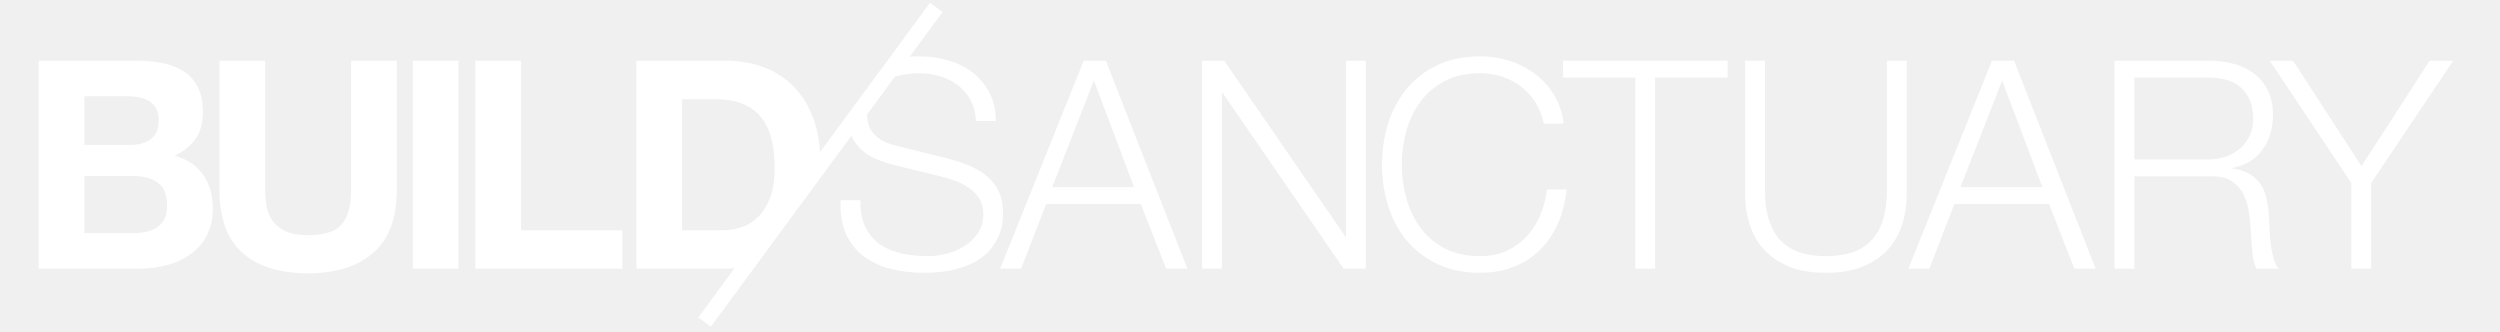
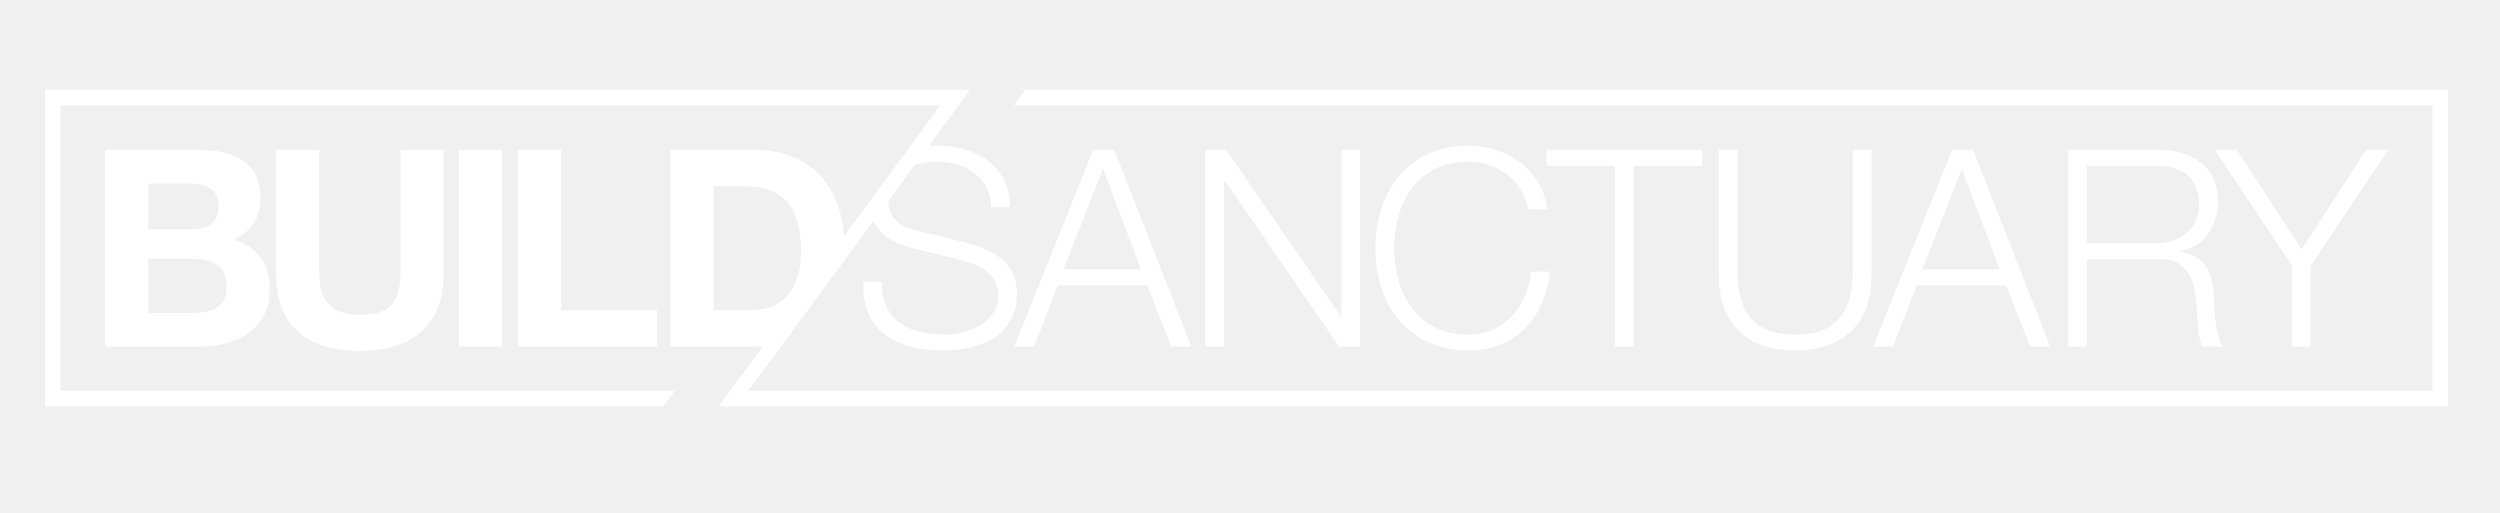
- <svg xmlns="http://www.w3.org/2000/svg" version="1.1" id="Layer_1" x="0px" y="0px" width="185.764px" height="24.598px" viewBox="0 0 185.764 24.598" enable-background="new 0 0 185.764 24.598" xml:space="preserve">
-   <path fill="#FFFFFF" d="M12.979,11.568c0.692-0.332,1.215-0.757,1.569-1.277c0.353-0.52,0.53-1.169,0.53-1.948  c0-0.722-0.119-1.327-0.357-1.818c-0.238-0.49-0.574-0.884-1.006-1.179c-0.433-0.296-0.953-0.509-1.558-0.639  c-0.606-0.129-1.277-0.194-2.013-0.194H2.873v15.451h7.488c0.692,0,1.366-0.087,2.023-0.26c0.656-0.173,1.24-0.439,1.752-0.8  s0.919-0.826,1.224-1.396c0.303-0.568,0.454-1.245,0.454-2.024c0-0.967-0.235-1.792-0.704-2.478  C14.641,12.323,13.931,11.841,12.979,11.568z M6.271,7.153h3.181c0.303,0,0.595,0.025,0.877,0.076  c0.281,0.051,0.53,0.141,0.747,0.271c0.216,0.13,0.389,0.311,0.519,0.541c0.129,0.23,0.195,0.526,0.195,0.887  c0,0.649-0.195,1.118-0.584,1.407c-0.39,0.289-0.888,0.432-1.494,0.432h-3.44V7.153z M12.21,16.284  c-0.136,0.262-0.321,0.466-0.551,0.62c-0.231,0.15-0.498,0.258-0.801,0.323c-0.303,0.063-0.621,0.096-0.952,0.096H6.271v-4.241h3.7  c0.736,0,1.328,0.171,1.774,0.51c0.448,0.34,0.671,0.905,0.671,1.698C12.416,15.695,12.347,16.024,12.21,16.284z" />
-   <path fill="#FFFFFF" d="M26.089,14.123c0,1.153-0.231,2-0.693,2.543c-0.462,0.541-1.298,0.809-2.51,0.809  c-0.693,0-1.245-0.096-1.656-0.289c-0.411-0.196-0.732-0.449-0.963-0.758c-0.231-0.309-0.382-0.668-0.454-1.072  c-0.073-0.404-0.108-0.813-0.108-1.232V4.513h-3.398v9.609c0,2.105,0.574,3.664,1.72,4.674c1.147,1.012,2.767,1.514,4.859,1.514  c2.062,0,3.678-0.507,4.847-1.525c1.169-1.018,1.753-2.57,1.753-4.662V4.513h-3.397V14.123z" />
-   <rect x="30.671" y="4.513" fill="#FFFFFF" width="3.397" height="15.451" />
-   <polygon fill="#FFFFFF" points="38.717,4.513 35.319,4.513 35.319,19.965 46.248,19.965 46.248,17.108 38.717,17.108 " />
-   <path fill="#FFFFFF" d="M74.534,15.875c0-0.634-0.105-1.177-0.313-1.624c-0.21-0.446-0.498-0.825-0.865-1.137  c-0.368-0.31-0.794-0.569-1.277-0.777c-0.484-0.21-1-0.386-1.547-0.531l-3.765-0.931c-0.318-0.072-0.618-0.165-0.899-0.281  c-0.281-0.115-0.53-0.267-0.746-0.454c-0.217-0.188-0.387-0.416-0.509-0.682c-0.123-0.267-0.184-0.581-0.184-0.942  c0-0.003,0-0.006,0-0.01l2.067-2.805c0.111-0.036,0.227-0.068,0.346-0.095c0.467-0.108,0.955-0.162,1.46-0.162  c0.549,0,1.072,0.075,1.569,0.227c0.498,0.151,0.938,0.376,1.321,0.671c0.381,0.296,0.692,0.664,0.93,1.104  c0.238,0.439,0.372,0.956,0.401,1.547h1.471c0-0.793-0.155-1.49-0.465-2.088c-0.31-0.599-0.725-1.1-1.244-1.504  c-0.519-0.404-1.125-0.707-1.817-0.909s-1.421-0.303-2.186-0.303c-0.242,0-0.47,0.011-0.692,0.027l2.448-3.322l-0.932-0.687  l-8.171,11.095c-0.062-0.933-0.229-1.769-0.502-2.504c-0.354-0.952-0.844-1.745-1.471-2.381c-0.628-0.634-1.372-1.11-2.229-1.429  c-0.858-0.316-1.786-0.475-2.78-0.475h-6.666v15.451h6.666c0.211,0,0.417-0.01,0.619-0.021l-2.683,3.641l0.932,0.688l10.441-14.177  c0.194,0.41,0.446,0.756,0.759,1.041c0.318,0.289,0.688,0.519,1.114,0.692c0.425,0.172,0.861,0.317,1.31,0.433l3.44,0.843  c0.361,0.088,0.729,0.2,1.104,0.335c0.375,0.138,0.717,0.316,1.028,0.531c0.309,0.216,0.562,0.484,0.757,0.8  c0.195,0.318,0.293,0.692,0.293,1.126c0,0.563-0.138,1.044-0.413,1.438c-0.274,0.398-0.616,0.723-1.027,0.973  c-0.411,0.254-0.854,0.438-1.331,0.553c-0.476,0.117-0.917,0.174-1.319,0.174c-0.708,0-1.372-0.068-1.992-0.204  c-0.621-0.138-1.158-0.365-1.612-0.683c-0.455-0.316-0.811-0.742-1.071-1.278c-0.26-0.533-0.382-1.195-0.367-1.991h-1.472  c-0.043,0.953,0.082,1.769,0.378,2.447c0.295,0.677,0.718,1.233,1.266,1.666c0.548,0.433,1.212,0.754,1.991,0.964  c0.78,0.209,1.624,0.314,2.533,0.314c0.909,0,1.687-0.085,2.337-0.251c0.648-0.166,1.194-0.381,1.634-0.648  c0.439-0.267,0.787-0.565,1.038-0.898c0.253-0.331,0.448-0.659,0.585-0.984c0.136-0.325,0.223-0.632,0.259-0.92  C74.516,16.279,74.534,16.049,74.534,15.875z M53.711,17.108h-3.03V7.369h2.424c0.836,0,1.54,0.119,2.11,0.357  c0.569,0.238,1.027,0.581,1.374,1.028c0.347,0.447,0.595,0.985,0.748,1.612c0.151,0.627,0.227,1.331,0.227,2.111  c0,0.852-0.108,1.572-0.325,2.165c-0.216,0.592-0.505,1.071-0.865,1.438c-0.361,0.367-0.772,0.632-1.234,0.788  C54.677,17.028,54.201,17.108,53.711,17.108z" />
-   <path fill="#FFFFFF" d="M80.525,4.513l-6.21,15.451h1.558l1.861-4.803h7.034l1.883,4.803h1.578L82.171,4.513H80.525z M78.188,13.905  l3.096-7.921l2.984,7.921H78.188z" />
-   <polygon fill="#FFFFFF" points="100.015,17.583 99.972,17.583 90.969,4.513 89.325,4.513 89.325,19.965 90.797,19.965 90.797,6.894   90.84,6.894 99.843,19.965 101.487,19.965 101.487,4.513 100.015,4.513 " />
-   <path fill="#FFFFFF" d="M114.439,16.015c-0.26,0.599-0.599,1.123-1.015,1.567c-0.419,0.449-0.918,0.803-1.495,1.062  c-0.578,0.26-1.227,0.389-1.947,0.389c-1.025,0-1.906-0.195-2.642-0.583c-0.735-0.391-1.338-0.905-1.806-1.547  c-0.47-0.643-0.815-1.373-1.039-2.188c-0.225-0.813-0.336-1.64-0.336-2.478c0-0.851,0.111-1.681,0.336-2.489  c0.224-0.808,0.569-1.533,1.039-2.175c0.468-0.642,1.07-1.159,1.806-1.547c0.735-0.39,1.616-0.584,2.642-0.584  c0.562,0,1.101,0.083,1.611,0.248c0.512,0.167,0.981,0.408,1.407,0.725c0.426,0.318,0.786,0.711,1.082,1.18  c0.294,0.469,0.508,0.999,0.639,1.59h1.471c-0.101-0.808-0.342-1.521-0.724-2.143c-0.384-0.62-0.859-1.143-1.43-1.568  s-1.204-0.747-1.904-0.963c-0.699-0.217-1.417-0.325-2.152-0.325c-1.213,0-2.276,0.22-3.192,0.66  c-0.917,0.44-1.678,1.032-2.283,1.775c-0.606,0.743-1.062,1.598-1.364,2.564c-0.302,0.966-0.453,1.984-0.453,3.052  c0,1.067,0.151,2.085,0.453,3.051c0.303,0.967,0.758,1.818,1.364,2.553c0.605,0.736,1.366,1.324,2.283,1.765  c0.916,0.441,1.979,0.662,3.192,0.662c0.909,0,1.733-0.146,2.478-0.434c0.743-0.29,1.387-0.699,1.938-1.235  c0.547-0.531,0.995-1.181,1.342-1.946c0.347-0.765,0.568-1.624,0.67-2.575h-1.472C114.865,14.77,114.699,15.417,114.439,16.015z" />
-   <polygon fill="#FFFFFF" points="116.147,5.768 121.512,5.768 121.512,19.965 122.986,19.965 122.986,5.768 128.374,5.768   128.374,4.513 116.147,4.513 " />
-   <path fill="#FFFFFF" d="M140.211,14.079c0,0.895-0.102,1.656-0.302,2.283c-0.203,0.627-0.499,1.139-0.888,1.536  c-0.391,0.398-0.865,0.686-1.428,0.866c-0.563,0.18-1.205,0.27-1.927,0.27c-0.707,0-1.343-0.09-1.905-0.27  c-0.562-0.181-1.038-0.468-1.428-0.866c-0.39-0.397-0.686-0.909-0.887-1.536c-0.203-0.627-0.304-1.389-0.304-2.283V4.513h-1.471  v9.89c0,0.793,0.112,1.547,0.335,2.263c0.224,0.713,0.577,1.336,1.061,1.871c0.484,0.534,1.104,0.955,1.86,1.267  c0.758,0.309,1.67,0.466,2.738,0.466c1.082,0,2.002-0.157,2.76-0.466c0.756-0.312,1.377-0.732,1.86-1.267  c0.483-0.535,0.838-1.158,1.061-1.871c0.223-0.716,0.336-1.47,0.336-2.263v-9.89h-1.473V14.079z" />
-   <path fill="#FFFFFF" d="M148.013,4.513l-6.21,15.451h1.557l1.86-4.803h7.034l1.883,4.803h1.58l-6.06-15.451H148.013z   M145.675,13.905l3.096-7.921l2.986,7.921H145.675z" />
-   <path fill="#FFFFFF" d="M168.723,18.094c-0.043-0.382-0.073-0.761-0.086-1.138c-0.016-0.374-0.031-0.692-0.045-0.952  c-0.028-0.461-0.089-0.889-0.184-1.287c-0.094-0.397-0.244-0.746-0.454-1.05c-0.209-0.303-0.479-0.553-0.812-0.747  c-0.331-0.195-0.75-0.328-1.255-0.401v-0.041c0.995-0.203,1.746-0.666,2.251-1.386s0.757-1.572,0.757-2.554  c0-0.692-0.125-1.295-0.378-1.807c-0.252-0.512-0.592-0.931-1.019-1.255c-0.423-0.325-0.922-0.566-1.492-0.726  c-0.569-0.158-1.171-0.237-1.807-0.237h-7.076v15.451h1.471v-6.86h5.584c0.692-0.027,1.236,0.088,1.634,0.347  c0.396,0.26,0.698,0.602,0.908,1.027c0.209,0.426,0.347,0.91,0.412,1.45c0.063,0.541,0.11,1.086,0.141,1.634  c0.016,0.159,0.028,0.346,0.043,0.563s0.032,0.436,0.054,0.659c0.022,0.225,0.059,0.44,0.108,0.648  c0.051,0.211,0.119,0.388,0.206,0.531h1.623c-0.158-0.188-0.285-0.452-0.378-0.788C168.835,18.834,168.766,18.476,168.723,18.094z   M165.368,11.644c-0.403,0.137-0.829,0.205-1.275,0.205h-5.498V5.768h5.498c1.125,0,1.961,0.274,2.51,0.823  c0.548,0.548,0.822,1.298,0.822,2.25c0,0.477-0.09,0.899-0.271,1.266c-0.181,0.369-0.421,0.682-0.724,0.942  C166.126,11.308,165.772,11.507,165.368,11.644z" />
-   <polygon fill="#FFFFFF" points="180.536,4.513 175.471,12.346 170.387,4.513 168.655,4.513 174.715,13.603 174.715,19.965   176.187,19.965 176.187,13.603 182.289,4.513 " />
+ <svg xmlns="http://www.w3.org/2000/svg" version="1.1" id="Layer_1" x="0px" y="0px" width="247.93px" height="50.799px" viewBox="-29.667 -63 247.93 50.799" enable-background="new -29.667 -63 247.93 50.799" xml:space="preserve">
+   <path fill="#FFFFFF" d="M-6.491-39.233c0.874-0.417,1.533-0.956,1.98-1.611c0.445-0.656,0.668-1.476,0.668-2.459  c0-0.911-0.15-1.675-0.45-2.294c-0.3-0.619-0.724-1.116-1.27-1.488c-0.546-0.374-1.202-0.644-1.966-0.807  c-0.766-0.164-1.611-0.245-2.54-0.245h-9.177v19.501h9.451c0.873,0,1.723-0.111,2.552-0.328c0.83-0.219,1.565-0.557,2.212-1.01  c0.646-0.456,1.16-1.044,1.544-1.763c0.381-0.717,0.573-1.57,0.573-2.555c0-1.219-0.297-2.263-0.888-3.126  C-4.394-38.28-5.291-38.888-6.491-39.233z M-14.958-44.805h4.014c0.383,0,0.751,0.032,1.106,0.096  c0.354,0.063,0.669,0.178,0.942,0.341c0.273,0.164,0.491,0.393,0.655,0.683c0.165,0.291,0.247,0.665,0.247,1.118  c0,0.821-0.247,1.411-0.737,1.778c-0.491,0.362-1.12,0.544-1.884,0.544h-4.342V-44.805z M-7.463-33.281  c-0.171,0.33-0.404,0.588-0.695,0.781c-0.291,0.19-0.627,0.325-1.01,0.41c-0.382,0.08-0.784,0.121-1.202,0.121h-4.587v-5.354h4.669  c0.929,0,1.676,0.217,2.239,0.645c0.565,0.428,0.848,1.142,0.848,2.142C-7.202-34.023-7.289-33.608-7.463-33.281z" />
+   <path fill="#FFFFFF" d="M10.053-36.01c0,1.457-0.292,2.526-0.873,3.212c-0.584,0.681-1.64,1.021-3.169,1.021  c-0.874,0-1.571-0.121-2.09-0.366c-0.518-0.248-0.925-0.567-1.215-0.957c-0.292-0.389-0.482-0.843-0.573-1.353  c-0.092-0.51-0.137-1.026-0.137-1.557v-12.126h-4.288v12.126c0,2.66,0.725,4.627,2.171,5.9c1.448,1.279,3.492,1.91,6.132,1.91  c2.603,0,4.643-0.639,6.118-1.925c1.475-1.284,2.213-3.243,2.213-5.885v-12.126h-4.289V-36.01z" />
+   <rect x="15.837" y="-48.136" fill="#FFFFFF" width="4.289" height="19.501" />
+   <polygon fill="#FFFFFF" points="25.99,-48.136 21.702,-48.136 21.702,-28.635 35.496,-28.635 35.496,-32.239 25.99,-32.239 " />
+   <path fill="#FFFFFF" d="M71.195-33.799c0-0.799-0.134-1.485-0.396-2.049c-0.265-0.562-0.628-1.042-1.091-1.433  c-0.465-0.392-1.003-0.719-1.613-0.982c-0.61-0.265-1.261-0.486-1.952-0.671l-4.752-1.174c-0.402-0.09-0.78-0.208-1.136-0.353  c-0.354-0.146-0.668-0.338-0.941-0.574c-0.274-0.235-0.488-0.525-0.642-0.86c-0.154-0.338-0.232-0.733-0.232-1.188  c0-0.005,0-0.009,0-0.013l2.609-3.541c0.139-0.045,0.285-0.085,0.437-0.12c0.59-0.137,1.205-0.205,1.842-0.205  c0.693,0,1.354,0.095,1.98,0.286c0.629,0.19,1.184,0.476,1.667,0.847c0.482,0.373,0.873,0.838,1.173,1.393  c0.301,0.554,0.469,1.206,0.505,1.952h1.857c0-1.001-0.195-1.879-0.587-2.636c-0.391-0.754-0.915-1.389-1.57-1.898  c-0.655-0.509-1.42-0.892-2.294-1.146c-0.873-0.255-1.793-0.382-2.758-0.382c-0.306,0-0.593,0.014-0.875,0.035l3.09-4.192  l-1.177-0.868L54.028-39.57c-0.079-1.177-0.289-2.231-0.633-3.161c-0.447-1.2-1.066-2.201-1.857-3.003  c-0.792-0.801-1.731-1.401-2.814-1.803c-1.083-0.399-2.253-0.599-3.509-0.599h-8.413v19.501h8.413c0.267,0,0.525-0.013,0.781-0.028  l-3.386,4.597l1.177,0.866l13.177-17.892c0.244,0.518,0.562,0.955,0.958,1.313c0.401,0.365,0.869,0.656,1.406,0.875  c0.537,0.217,1.086,0.401,1.653,0.546l4.342,1.064c0.456,0.111,0.919,0.253,1.393,0.423c0.474,0.173,0.905,0.399,1.298,0.67  c0.39,0.273,0.71,0.611,0.955,1.008c0.247,0.405,0.371,0.876,0.371,1.423c0,0.711-0.174,1.317-0.522,1.814  c-0.346,0.503-0.777,0.913-1.297,1.23c-0.518,0.319-1.078,0.551-1.679,0.696c-0.601,0.147-1.157,0.219-1.665,0.219  c-0.893,0-1.731-0.088-2.514-0.258c-0.783-0.173-1.461-0.461-2.035-0.861c-0.574-0.399-1.023-0.936-1.352-1.613  c-0.328-0.673-0.482-1.508-0.463-2.514h-1.857c-0.056,1.204,0.103,2.232,0.477,3.091c0.372,0.854,0.906,1.555,1.598,2.101  c0.691,0.546,1.53,0.951,2.513,1.216c0.983,0.263,2.049,0.397,3.196,0.397s2.129-0.106,2.949-0.315  c0.819-0.211,1.507-0.482,2.062-0.819c0.555-0.338,0.992-0.714,1.31-1.134c0.32-0.417,0.564-0.833,0.738-1.243  c0.173-0.412,0.283-0.796,0.327-1.16C71.172-33.288,71.195-33.579,71.195-33.799z M44.914-32.239h-3.823v-12.292h3.059  c1.056,0,1.944,0.15,2.664,0.45c0.718,0.301,1.296,0.733,1.733,1.298c0.438,0.564,0.752,1.243,0.944,2.035  c0.191,0.792,0.286,1.679,0.286,2.664c0,1.075-0.136,1.984-0.41,2.732c-0.272,0.748-0.637,1.354-1.091,1.815  c-0.456,0.464-0.974,0.799-1.558,0.995C46.135-32.342,45.532-32.239,44.914-32.239z" />
+   <path fill="#FFFFFF" d="M78.756-48.136l-7.837,19.501h1.965l2.35-6.06h8.877l2.377,6.06h1.99l-7.646-19.501H78.756z M75.806-36.283  l3.908-9.996l3.765,9.996H75.806z" />
+   <polygon fill="#FFFFFF" points="103.354,-31.641 103.3,-31.641 91.937,-48.136 89.862,-48.136 89.862,-28.635 91.719,-28.635   91.719,-45.132 91.772,-45.132 103.135,-28.635 105.213,-28.635 105.213,-48.136 103.354,-48.136 " />
+   <path fill="#FFFFFF" d="M121.558-33.621c-0.327,0.755-0.755,1.417-1.28,1.979c-0.528,0.567-1.157,1.013-1.885,1.34  c-0.731,0.328-1.549,0.49-2.459,0.49c-1.294,0-2.405-0.248-3.334-0.737c-0.931-0.492-1.69-1.142-2.278-1.951  c-0.596-0.81-1.031-1.732-1.312-2.761c-0.283-1.026-0.425-2.067-0.425-3.128c0-1.072,0.142-2.119,0.425-3.139  c0.281-1.02,0.717-1.935,1.312-2.745c0.588-0.811,1.348-1.462,2.278-1.953c0.929-0.492,2.04-0.738,3.334-0.738  c0.706,0,1.39,0.105,2.034,0.313c0.646,0.21,1.237,0.515,1.775,0.915c0.536,0.401,0.992,0.896,1.364,1.49  c0.373,0.592,0.642,1.261,0.807,2.006h1.855c-0.126-1.019-0.431-1.92-0.912-2.704c-0.484-0.783-1.085-1.442-1.805-1.979  c-0.719-0.537-1.519-0.944-2.402-1.216c-0.882-0.274-1.789-0.41-2.717-0.41c-1.531,0-2.872,0.277-4.029,0.833  c-1.157,0.555-2.116,1.302-2.882,2.24c-0.766,0.937-1.341,2.017-1.723,3.236c-0.382,1.218-0.572,2.504-0.572,3.85  c0,1.349,0.19,2.635,0.572,3.852c0.382,1.219,0.957,2.297,1.723,3.222c0.766,0.928,1.725,1.673,2.882,2.227  c1.157,0.557,2.498,0.835,4.029,0.835c1.147,0,2.188-0.183,3.127-0.547c0.938-0.366,1.75-0.884,2.443-1.56  c0.693-0.67,1.258-1.49,1.693-2.457c0.438-0.964,0.72-2.049,0.846-3.25h-1.855C122.095-35.193,121.886-34.376,121.558-33.621z" />
+   <polygon fill="#FFFFFF" points="123.714,-46.553 130.485,-46.553 130.485,-28.635 132.346,-28.635 132.346,-46.553 139.146,-46.553   139.146,-48.136 123.714,-48.136 " />
+   <path fill="#FFFFFF" d="M154.085-36.065c0,1.129-0.127,2.091-0.379,2.882c-0.258,0.792-0.632,1.436-1.124,1.938  c-0.492,0.503-1.091,0.866-1.8,1.093c-0.711,0.227-1.521,0.34-2.433,0.34c-0.893,0-1.694-0.114-2.402-0.34  c-0.712-0.227-1.312-0.59-1.805-1.093c-0.49-0.502-0.863-1.147-1.119-1.938c-0.255-0.791-0.381-1.752-0.381-2.882v-12.072h-1.856  v12.482c0,1,0.14,1.954,0.423,2.856c0.281,0.9,0.727,1.686,1.338,2.361s1.395,1.204,2.349,1.598  c0.956,0.389,2.105,0.588,3.454,0.588c1.366,0,2.525-0.199,3.482-0.588c0.956-0.395,1.739-0.923,2.348-1.598  c0.611-0.675,1.058-1.461,1.341-2.361c0.281-0.902,0.423-1.856,0.423-2.856v-12.482h-1.858V-36.065z" />
+   <path fill="#FFFFFF" d="M163.931-48.136l-7.836,19.501h1.964l2.349-6.06h8.877l2.377,6.06h1.992l-7.646-19.501H163.931z   M160.98-36.283l3.907-9.996l3.769,9.996H160.98z" />
+   <path fill="#FFFFFF" d="M190.072-30.997c-0.057-0.482-0.096-0.961-0.111-1.436c-0.021-0.472-0.038-0.874-0.057-1.201  c-0.036-0.583-0.11-1.124-0.231-1.626c-0.119-0.5-0.308-0.941-0.572-1.323c-0.264-0.384-0.606-0.698-1.026-0.946  c-0.418-0.245-0.946-0.413-1.583-0.503v-0.054c1.256-0.255,2.204-0.84,2.841-1.75c0.637-0.909,0.956-1.982,0.956-3.222  c0-0.874-0.159-1.634-0.479-2.28c-0.316-0.646-0.747-1.175-1.286-1.583c-0.53-0.41-1.162-0.714-1.882-0.917  c-0.719-0.199-1.477-0.299-2.281-0.299h-8.929v19.501h1.855v-8.659h7.048c0.874-0.033,1.56,0.111,2.062,0.438  c0.5,0.327,0.881,0.758,1.145,1.296c0.266,0.536,0.438,1.147,0.521,1.83c0.08,0.683,0.139,1.372,0.178,2.062  c0.021,0.198,0.036,0.436,0.057,0.711c0.016,0.273,0.039,0.549,0.064,0.83c0.031,0.283,0.075,0.557,0.14,0.819  c0.062,0.266,0.149,0.49,0.26,0.67h2.047c-0.198-0.237-0.358-0.572-0.477-0.995C190.211-30.064,190.123-30.515,190.072-30.997z   M185.834-39.138c-0.508,0.174-1.046,0.258-1.608,0.258h-6.939v-7.673h6.939c1.421,0,2.475,0.347,3.168,1.038  c0.691,0.691,1.036,1.639,1.036,2.84c0,0.602-0.113,1.134-0.343,1.598c-0.227,0.466-0.53,0.861-0.912,1.189  C186.791-39.561,186.347-39.312,185.834-39.138z" />
+   <polygon fill="#FFFFFF" points="204.978,-48.136 198.586,-38.25 192.17,-48.136 189.981,-48.136 197.633,-36.665 197.633,-28.635   199.488,-28.635 199.488,-36.665 207.19,-48.136 " />
+   <g>
+     <polygon fill="#FFFFFF" points="37.234,-24.234 -23.663,-24.234 -23.663,-52.552 65.386,-52.552 66.523,-54.093 -25.205,-54.093    -25.205,-22.693 36.097,-22.693  " />
+     <polygon fill="#FFFFFF" points="72.011,-54.093 70.875,-52.552 211.557,-52.552 211.557,-24.234 42.724,-24.234 41.588,-22.693    213.098,-22.693 213.098,-54.093  " />
+   </g>
</svg>
